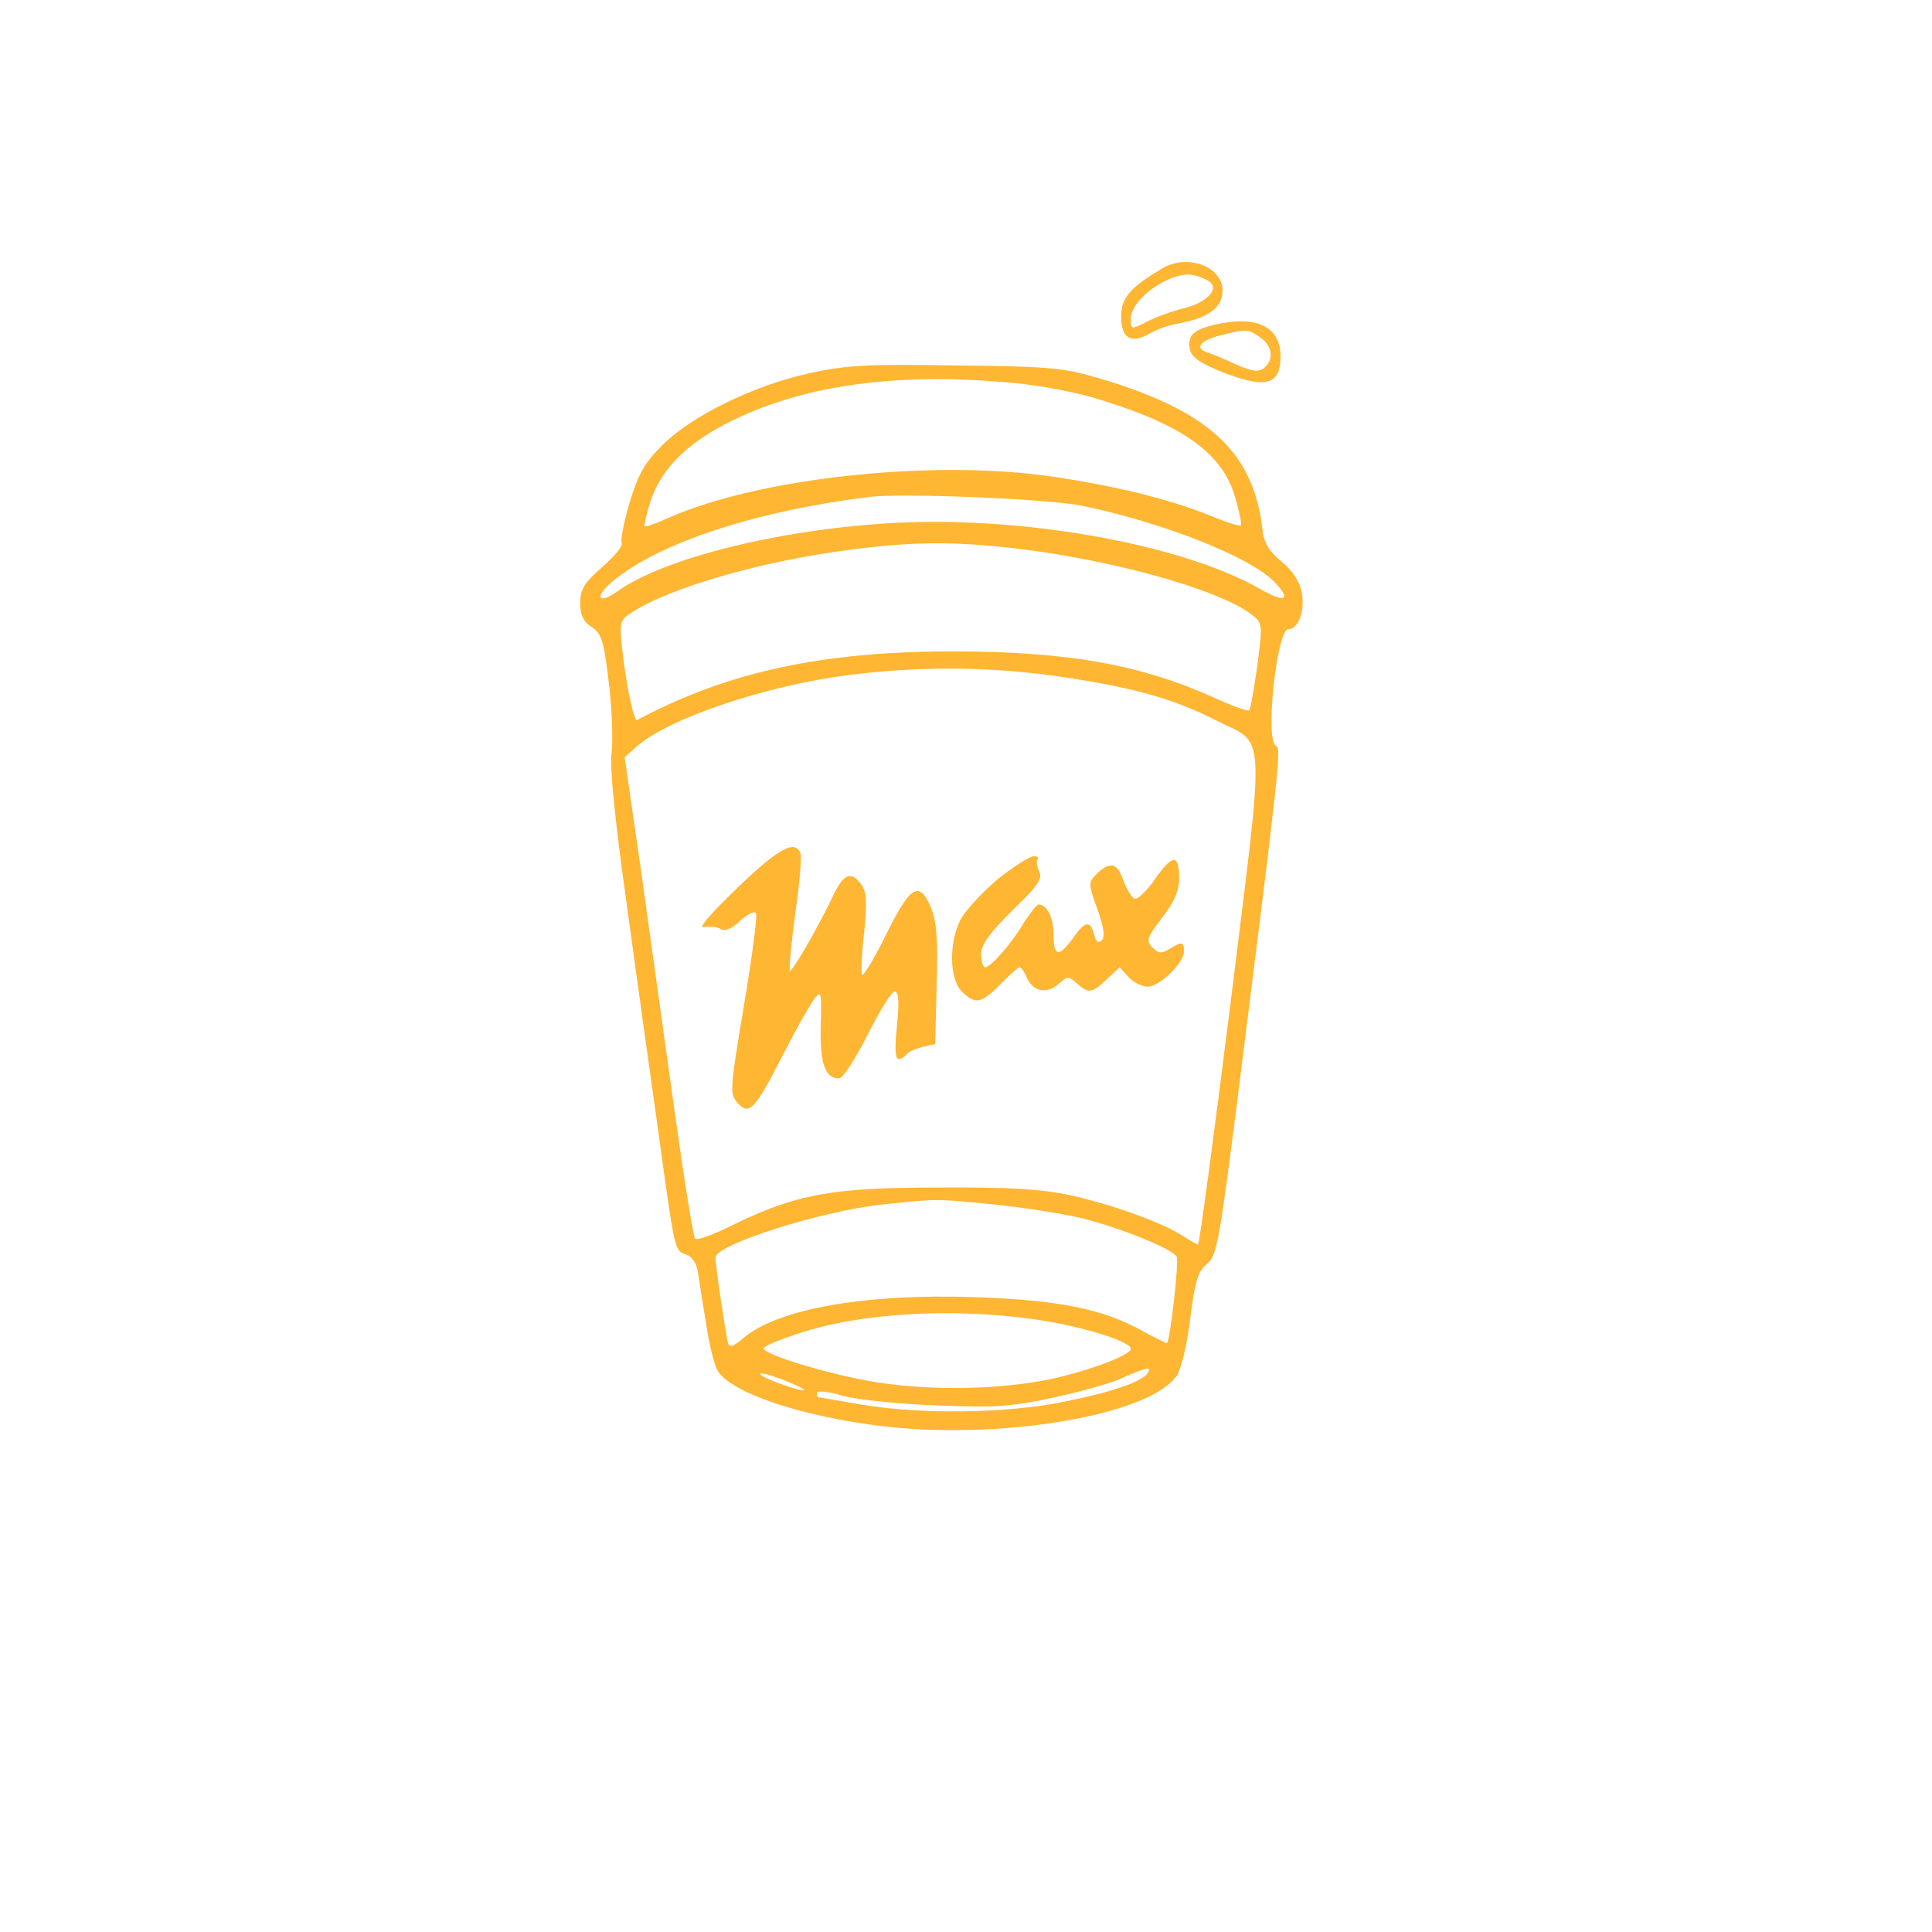
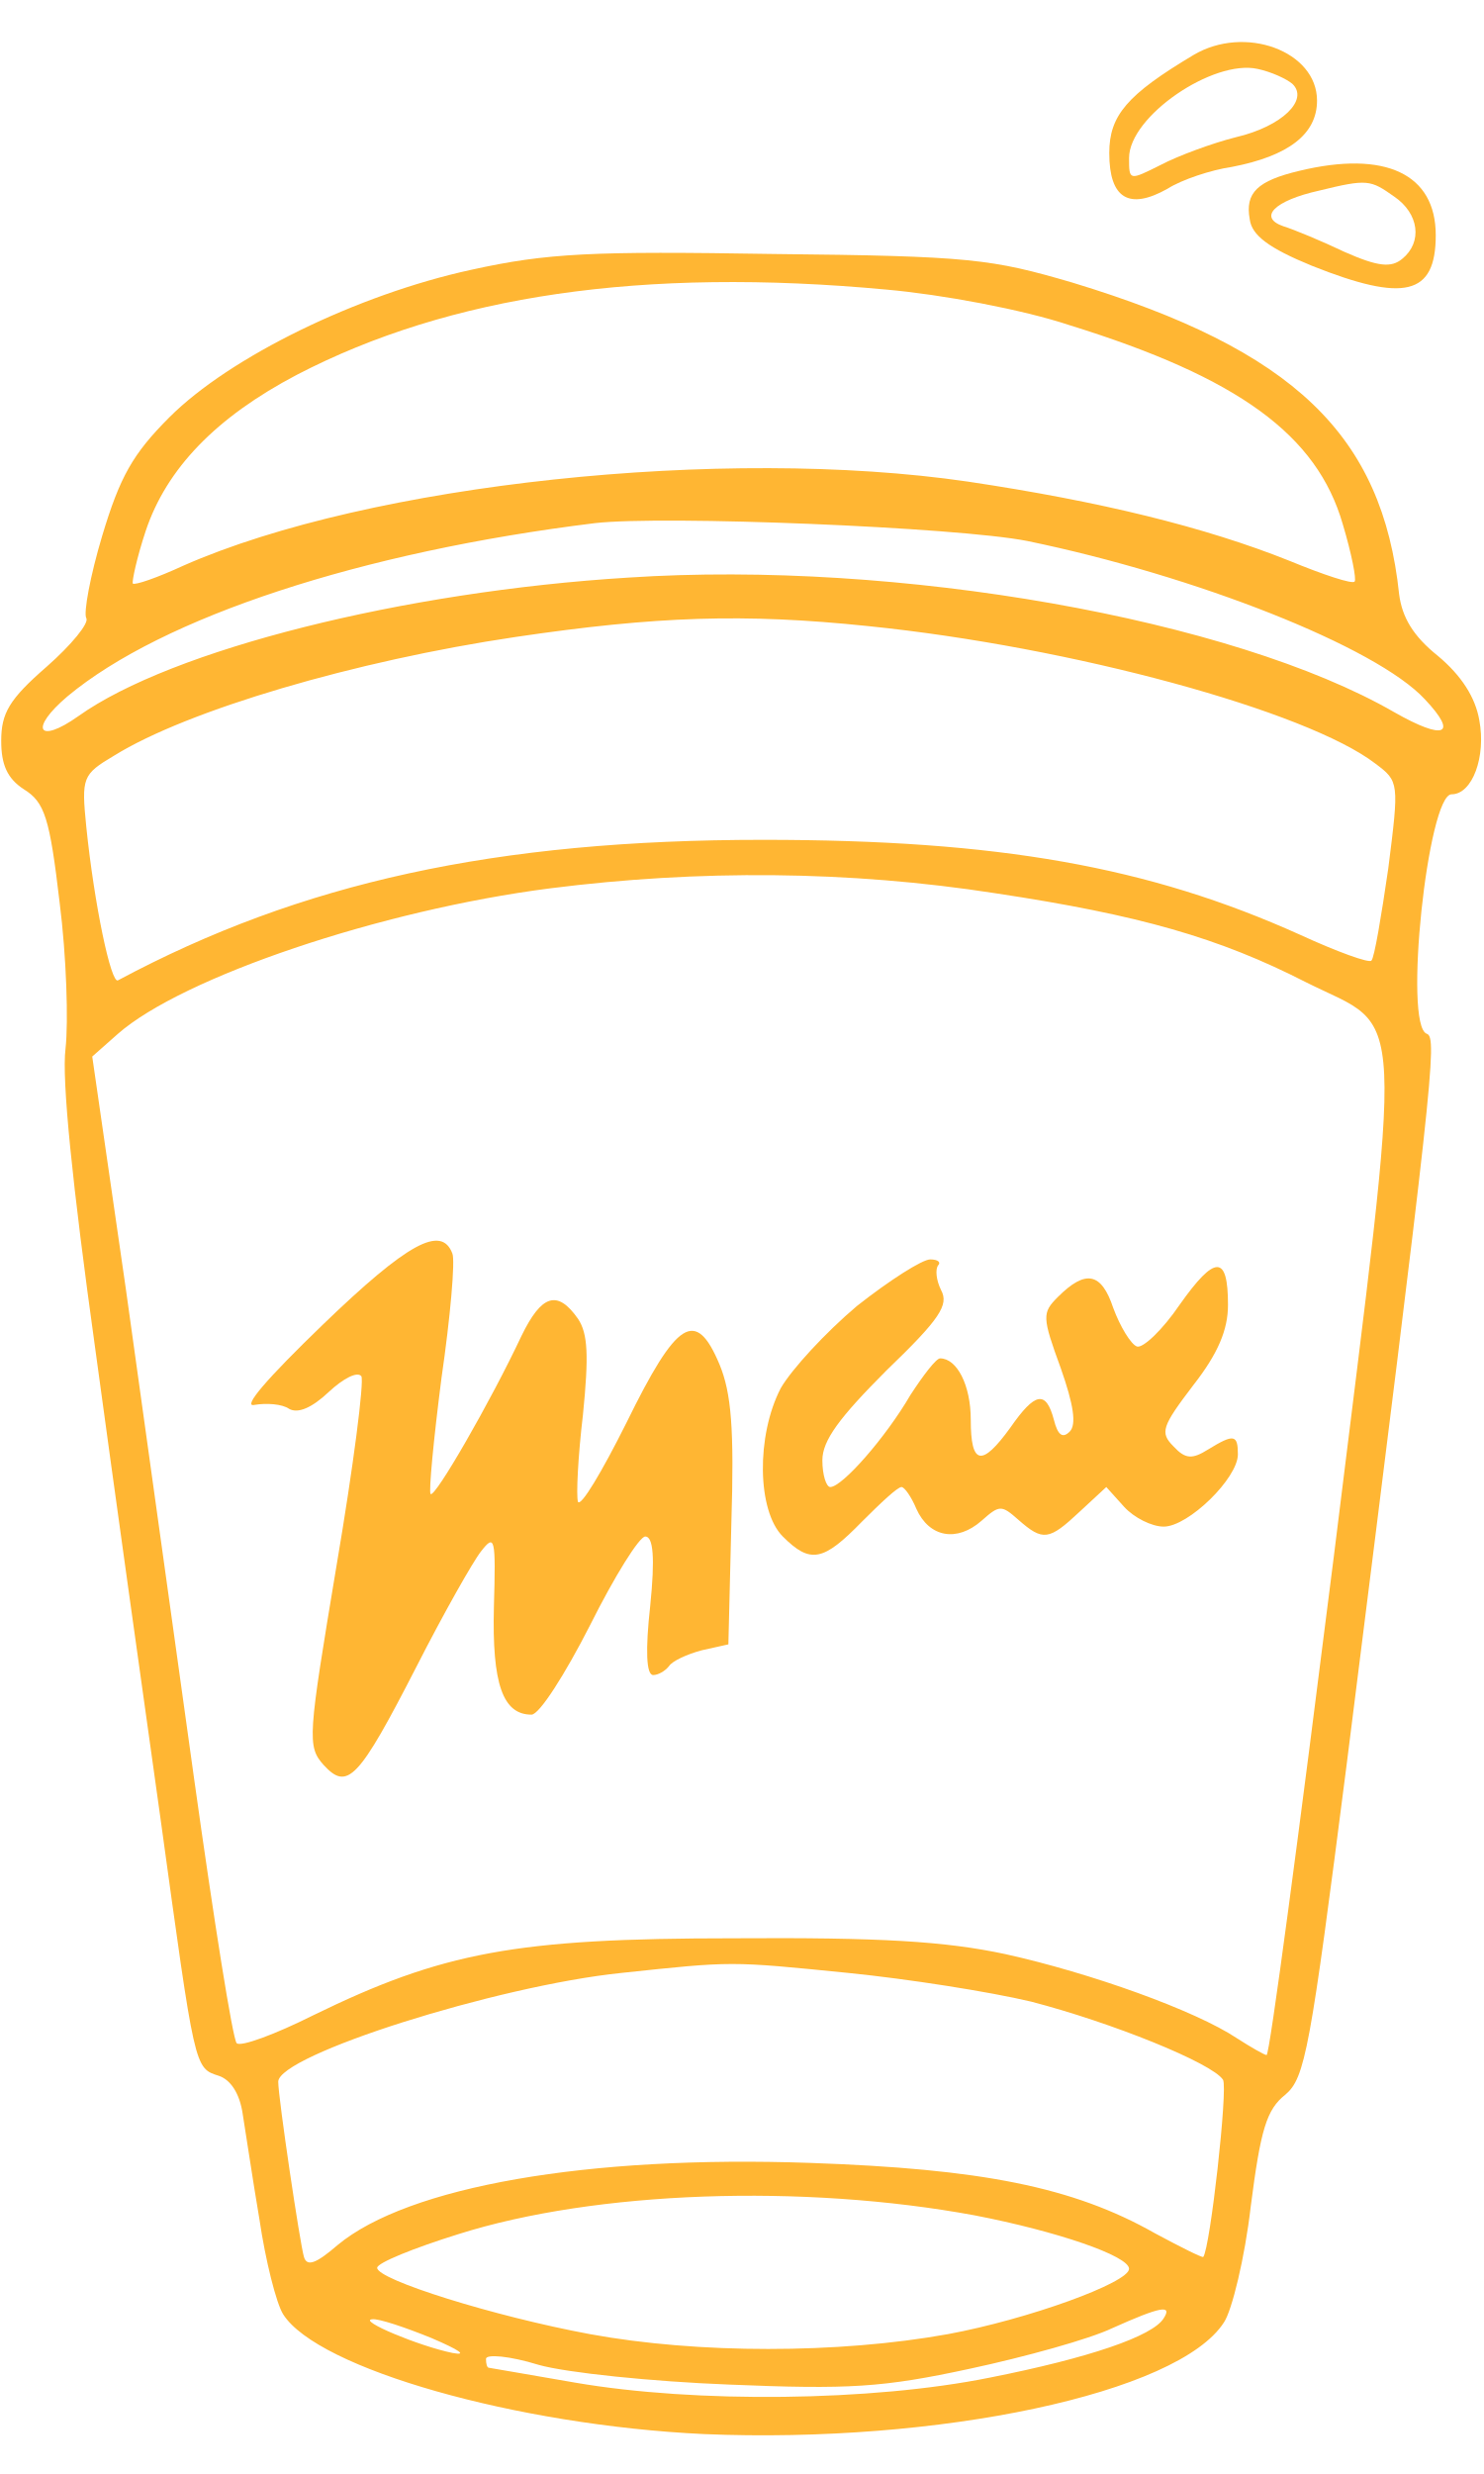
- <svg xmlns="http://www.w3.org/2000/svg" width="400" height="400" preserveAspectRatio="xMidYMid meet">
-   <g>
-     <g id="svg_1" fill="#FFB633" transform="translate(120,750) scale(0.1,-0.1) ">
-       <path id="svg_2" d="m1206.229,6944.346c-67,-40 -85,-61 -85,-99c0,-46 20,-58 59,-36c14,9 44,19 65,22c57,11 86,33 86,67c0,50 -73,77 -125,46zm100,-29c17,-16 -10,-43 -57,-54c-24,-6 -59,-19 -76,-28c-32,-16 -32,-16 -32,7c0,42 85,100 130,90c14,-3 29,-10 35,-15z" />
-       <path id="svg_3" d="m1313.229,6827.346c-42,-10 -55,-22 -50,-49c2,-16 19,-29 63,-47c93,-37 125,-30 125,31c0,62 -51,86 -138,65zm96,-26c25,-17 29,-46 8,-63c-11,-9 -24,-8 -58,7c-23,11 -52,23 -62,26c-26,9 -9,26 36,36c49,12 52,11 76,-6z" />
-       <path id="svg_4" d="m476.229,6727.346c-115,-25 -244,-88 -305,-149c-37,-37 -50,-60 -68,-120c-12,-40 -19,-78 -16,-83c3,-5 -15,-27 -40,-49c-38,-33 -46,-47 -46,-75c0,-24 6,-38 23,-49c21,-13 26,-29 36,-114c7,-55 9,-121 6,-148c-4,-31 7,-138 30,-303c19,-140 49,-354 66,-475c35,-254 34,-252 59,-260c12,-4 21,-18 24,-38c3,-18 10,-66 17,-107c6,-41 17,-85 24,-96c35,-55 236,-112 425,-121c237,-10 480,41 526,113c8,12 21,65 27,117c10,78 16,98 35,113c20,17 25,45 62,334c87,691 92,734 81,738c-24,8 1,242 25,242c21,0 35,38 28,75c-4,23 -18,45 -42,65c-25,20 -36,39 -39,62c-17,161 -106,247 -330,315c-82,24 -103,27 -303,29c-183,3 -228,1 -305,-16zm420,-20c56,-5 137,-20 185,-36c171,-53 250,-111 276,-201c9,-30 14,-56 12,-58c-2,-3 -32,7 -66,21c-85,34 -191,60 -325,80c-246,36 -605,-2 -793,-85c-26,-12 -49,-20 -51,-18c-1,2 4,26 13,53c21,63 71,115 153,158c154,80 349,109 596,86zm142,-254c170,-35 353,-107 402,-160c34,-36 20,-42 -31,-13c-163,94 -502,154 -774,136c-228,-14 -462,-73 -556,-140c-41,-29 -50,-13 -11,20c96,80 297,146 533,175c69,8 366,-4 437,-18zm-161,-86c207,-21 444,-86 513,-139c24,-18 24,-19 13,-106c-7,-48 -14,-90 -17,-93c-2,-3 -35,9 -72,26c-153,69 -305,96 -543,96c-270,0 -467,-43 -652,-142c-7,-4 -24,77 -32,155c-5,50 -4,53 28,72c74,46 244,96 406,120c142,21 231,24 356,11zm129,-270c146,-22 226,-45 314,-90c102,-51 99,-4 28,-580c-35,-278 -65,-505 -68,-504c-2,0 -16,8 -30,17c-42,28 -148,66 -234,85c-61,13 -126,17 -275,16c-220,0 -294,-14 -425,-78c-38,-19 -73,-32 -77,-28c-4,4 -23,124 -43,267c-20,143 -51,366 -69,495l-34,235l26,23c65,57 265,125 437,147c150,19 302,18 450,-5zm-149,-1091c60,-6 143,-19 185,-29c81,-21 183,-62 194,-79c5,-9 -13,-170 -20,-179c-1,-1 -23,10 -49,24c-83,47 -176,65 -348,71c-226,8 -407,-24 -478,-83c-22,-19 -31,-22 -34,-12c-4,13 -26,161 -26,177c0,27 221,97 347,110c113,12 109,12 229,0zm128,-245c83,-16 156,-41 156,-54c0,-14 -102,-51 -183,-66c-111,-20 -253,-20 -362,0c-97,18 -215,55 -215,67c0,5 37,20 82,34c139,44 349,51 522,19zm191,-104c-11,-18 -75,-40 -176,-60c-119,-24 -297,-26 -419,-5c-47,8 -86,15 -87,15c-2,0 -3,4 -3,9c0,5 24,3 53,-6c28,-8 115,-17 193,-20c121,-5 155,-3 243,16c56,12 121,30 144,41c49,22 61,24 52,10zm-740,-20c28,-12 37,-18 21,-15c-34,7 -96,33 -81,34c6,1 33,-8 60,-19z" />
-       <path id="svg_5" d="m326.229,5661.346c-56,-54 -82,-84 -69,-81c12,2 28,1 35,-4c9,-5 23,1 40,17c15,14 29,21 33,16c3,-5 -8,-91 -25,-191c-29,-174 -30,-183 -13,-202c24,-26 35,-15 94,100c27,53 57,106 65,116c14,18 15,14 13,-56c-2,-78 9,-109 38,-109c8,0 34,41 59,90c25,50 50,90 56,90c8,0 10,-21 5,-70c-5,-45 -4,-70 3,-70c5,0 12,4 16,9c3,5 18,12 33,16l27,6l3,122c3,96 0,132 -12,161c-24,57 -43,45 -94,-59c-25,-50 -46,-85 -49,-80c-2,6 0,46 5,88c6,60 5,82 -5,97c-21,30 -37,24 -57,-17c-31,-66 -88,-165 -92,-160c-2,2 3,55 11,117c9,62 14,119 11,126c-11,29 -45,11 -131,-72z" />
-       <path id="svg_6" d="m866.229,5680.346c-32,-27 -66,-64 -77,-83c-25,-48 -24,-124 2,-150c28,-28 41,-25 80,15c19,19 36,35 40,35c3,0 10,-10 15,-22c13,-29 41,-34 66,-12c18,16 20,16 37,1c25,-22 31,-21 62,8l27,25l18,-20c10,-11 28,-20 40,-20c25,0 75,49 75,73c0,20 -4,21 -30,5c-16,-10 -23,-10 -35,3c-14,14 -12,20 20,62c25,32 35,56 35,81c0,51 -13,51 -49,0c-17,-25 -37,-44 -43,-42c-6,2 -17,20 -24,39c-12,36 -28,39 -56,11c-16,-16 -16,-20 3,-72c13,-37 16,-57 9,-64c-7,-7 -12,-4 -16,12c-8,30 -19,28 -44,-8c-29,-40 -40,-38 -40,8c0,35 -14,62 -31,62c-4,0 -17,-17 -30,-37c-25,-43 -69,-93 -81,-93c-4,0 -8,12 -8,27c0,20 17,43 65,91c54,52 63,66 55,81c-5,10 -6,21 -3,25c3,3 0,6 -8,6c-8,0 -41,-21 -74,-47z" />
-     </g>
+ <svg xmlns="http://www.w3.org/2000/svg" width="150" height="250" preserveAspectRatio="xMidYMid meet">
+   <g id="svg_1" fill="#FFB633" transform="translate(0,700) scale(0.1,-0.1) ">
+     <path id="svg_2" d="m1206.229,6944.346c-67,-40 -85,-61 -85,-99c0,-46 20,-58 59,-36c14,9 44,19 65,22c57,11 86,33 86,67c0,50 -73,77 -125,46zm100,-29c17,-16 -10,-43 -57,-54c-24,-6 -59,-19 -76,-28c-32,-16 -32,-16 -32,7c0,42 85,100 130,90c14,-3 29,-10 35,-15z" />
+     <path id="svg_3" d="m1313.229,6827.346c-42,-10 -55,-22 -50,-49c2,-16 19,-29 63,-47c93,-37 125,-30 125,31c0,62 -51,86 -138,65zm96,-26c25,-17 29,-46 8,-63c-11,-9 -24,-8 -58,7c-23,11 -52,23 -62,26c-26,9 -9,26 36,36c49,12 52,11 76,-6z" />
+     <path id="svg_4" d="m476.229,6727.346c-115,-25 -244,-88 -305,-149c-37,-37 -50,-60 -68,-120c-12,-40 -19,-78 -16,-83c3,-5 -15,-27 -40,-49c-38,-33 -46,-47 -46,-75c0,-24 6,-38 23,-49c21,-13 26,-29 36,-114c7,-55 9,-121 6,-148c-4,-31 7,-138 30,-303c19,-140 49,-354 66,-475c35,-254 34,-252 59,-260c12,-4 21,-18 24,-38c3,-18 10,-66 17,-107c6,-41 17,-85 24,-96c35,-55 236,-112 425,-121c237,-10 480,41 526,113c8,12 21,65 27,117c10,78 16,98 35,113c20,17 25,45 62,334c87,691 92,734 81,738c-24,8 1,242 25,242c21,0 35,38 28,75c-4,23 -18,45 -42,65c-25,20 -36,39 -39,62c-17,161 -106,247 -330,315c-82,24 -103,27 -303,29c-183,3 -228,1 -305,-16zm420,-20c56,-5 137,-20 185,-36c171,-53 250,-111 276,-201c9,-30 14,-56 12,-58c-2,-3 -32,7 -66,21c-85,34 -191,60 -325,80c-246,36 -605,-2 -793,-85c-26,-12 -49,-20 -51,-18c-1,2 4,26 13,53c21,63 71,115 153,158c154,80 349,109 596,86zm142,-254c170,-35 353,-107 402,-160c34,-36 20,-42 -31,-13c-163,94 -502,154 -774,136c-228,-14 -462,-73 -556,-140c-41,-29 -50,-13 -11,20c96,80 297,146 533,175c69,8 366,-4 437,-18zm-161,-86c207,-21 444,-86 513,-139c24,-18 24,-19 13,-106c-7,-48 -14,-90 -17,-93c-2,-3 -35,9 -72,26c-153,69 -305,96 -543,96c-270,0 -467,-43 -652,-142c-7,-4 -24,77 -32,155c-5,50 -4,53 28,72c74,46 244,96 406,120c142,21 231,24 356,11zm129,-270c146,-22 226,-45 314,-90c102,-51 99,-4 28,-580c-35,-278 -65,-505 -68,-504c-2,0 -16,8 -30,17c-42,28 -148,66 -234,85c-61,13 -126,17 -275,16c-220,0 -294,-14 -425,-78c-38,-19 -73,-32 -77,-28c-4,4 -23,124 -43,267c-20,143 -51,366 -69,495l-34,235l26,23c65,57 265,125 437,147c150,19 302,18 450,-5zm-149,-1091c60,-6 143,-19 185,-29c81,-21 183,-62 194,-79c5,-9 -13,-170 -20,-179c-1,-1 -23,10 -49,24c-83,47 -176,65 -348,71c-226,8 -407,-24 -478,-83c-22,-19 -31,-22 -34,-12c-4,13 -26,161 -26,177c0,27 221,97 347,110c113,12 109,12 229,0zm128,-245c83,-16 156,-41 156,-54c0,-14 -102,-51 -183,-66c-111,-20 -253,-20 -362,0c-97,18 -215,55 -215,67c0,5 37,20 82,34c139,44 349,51 522,19zm191,-104c-11,-18 -75,-40 -176,-60c-119,-24 -297,-26 -419,-5c-47,8 -86,15 -87,15c-2,0 -3,4 -3,9c0,5 24,3 53,-6c28,-8 115,-17 193,-20c121,-5 155,-3 243,16c56,12 121,30 144,41c49,22 61,24 52,10zm-740,-20c28,-12 37,-18 21,-15c-34,7 -96,33 -81,34c6,1 33,-8 60,-19z" />
+     <path id="svg_5" d="m326.229,5661.346c-56,-54 -82,-84 -69,-81c12,2 28,1 35,-4c9,-5 23,1 40,17c15,14 29,21 33,16c3,-5 -8,-91 -25,-191c-29,-174 -30,-183 -13,-202c24,-26 35,-15 94,100c27,53 57,106 65,116c14,18 15,14 13,-56c-2,-78 9,-109 38,-109c8,0 34,41 59,90c25,50 50,90 56,90c8,0 10,-21 5,-70c-5,-45 -4,-70 3,-70c5,0 12,4 16,9c3,5 18,12 33,16l27,6l3,122c3,96 0,132 -12,161c-24,57 -43,45 -94,-59c-25,-50 -46,-85 -49,-80c-2,6 0,46 5,88c6,60 5,82 -5,97c-21,30 -37,24 -57,-17c-31,-66 -88,-165 -92,-160c-2,2 3,55 11,117c9,62 14,119 11,126c-11,29 -45,11 -131,-72z" />
+     <path id="svg_6" d="m866.229,5680.346c-32,-27 -66,-64 -77,-83c-25,-48 -24,-124 2,-150c28,-28 41,-25 80,15c19,19 36,35 40,35c3,0 10,-10 15,-22c13,-29 41,-34 66,-12c18,16 20,16 37,1c25,-22 31,-21 62,8l27,25l18,-20c10,-11 28,-20 40,-20c25,0 75,49 75,73c0,20 -4,21 -30,5c-16,-10 -23,-10 -35,3c-14,14 -12,20 20,62c25,32 35,56 35,81c0,51 -13,51 -49,0c-17,-25 -37,-44 -43,-42c-6,2 -17,20 -24,39c-12,36 -28,39 -56,11c-16,-16 -16,-20 3,-72c13,-37 16,-57 9,-64c-7,-7 -12,-4 -16,12c-8,30 -19,28 -44,-8c-29,-40 -40,-38 -40,8c0,35 -14,62 -31,62c-4,0 -17,-17 -30,-37c-25,-43 -69,-93 -81,-93c-4,0 -8,12 -8,27c0,20 17,43 65,91c54,52 63,66 55,81c-5,10 -6,21 -3,25c3,3 0,6 -8,6c-8,0 -41,-21 -74,-47z" />
  </g>
</svg>
